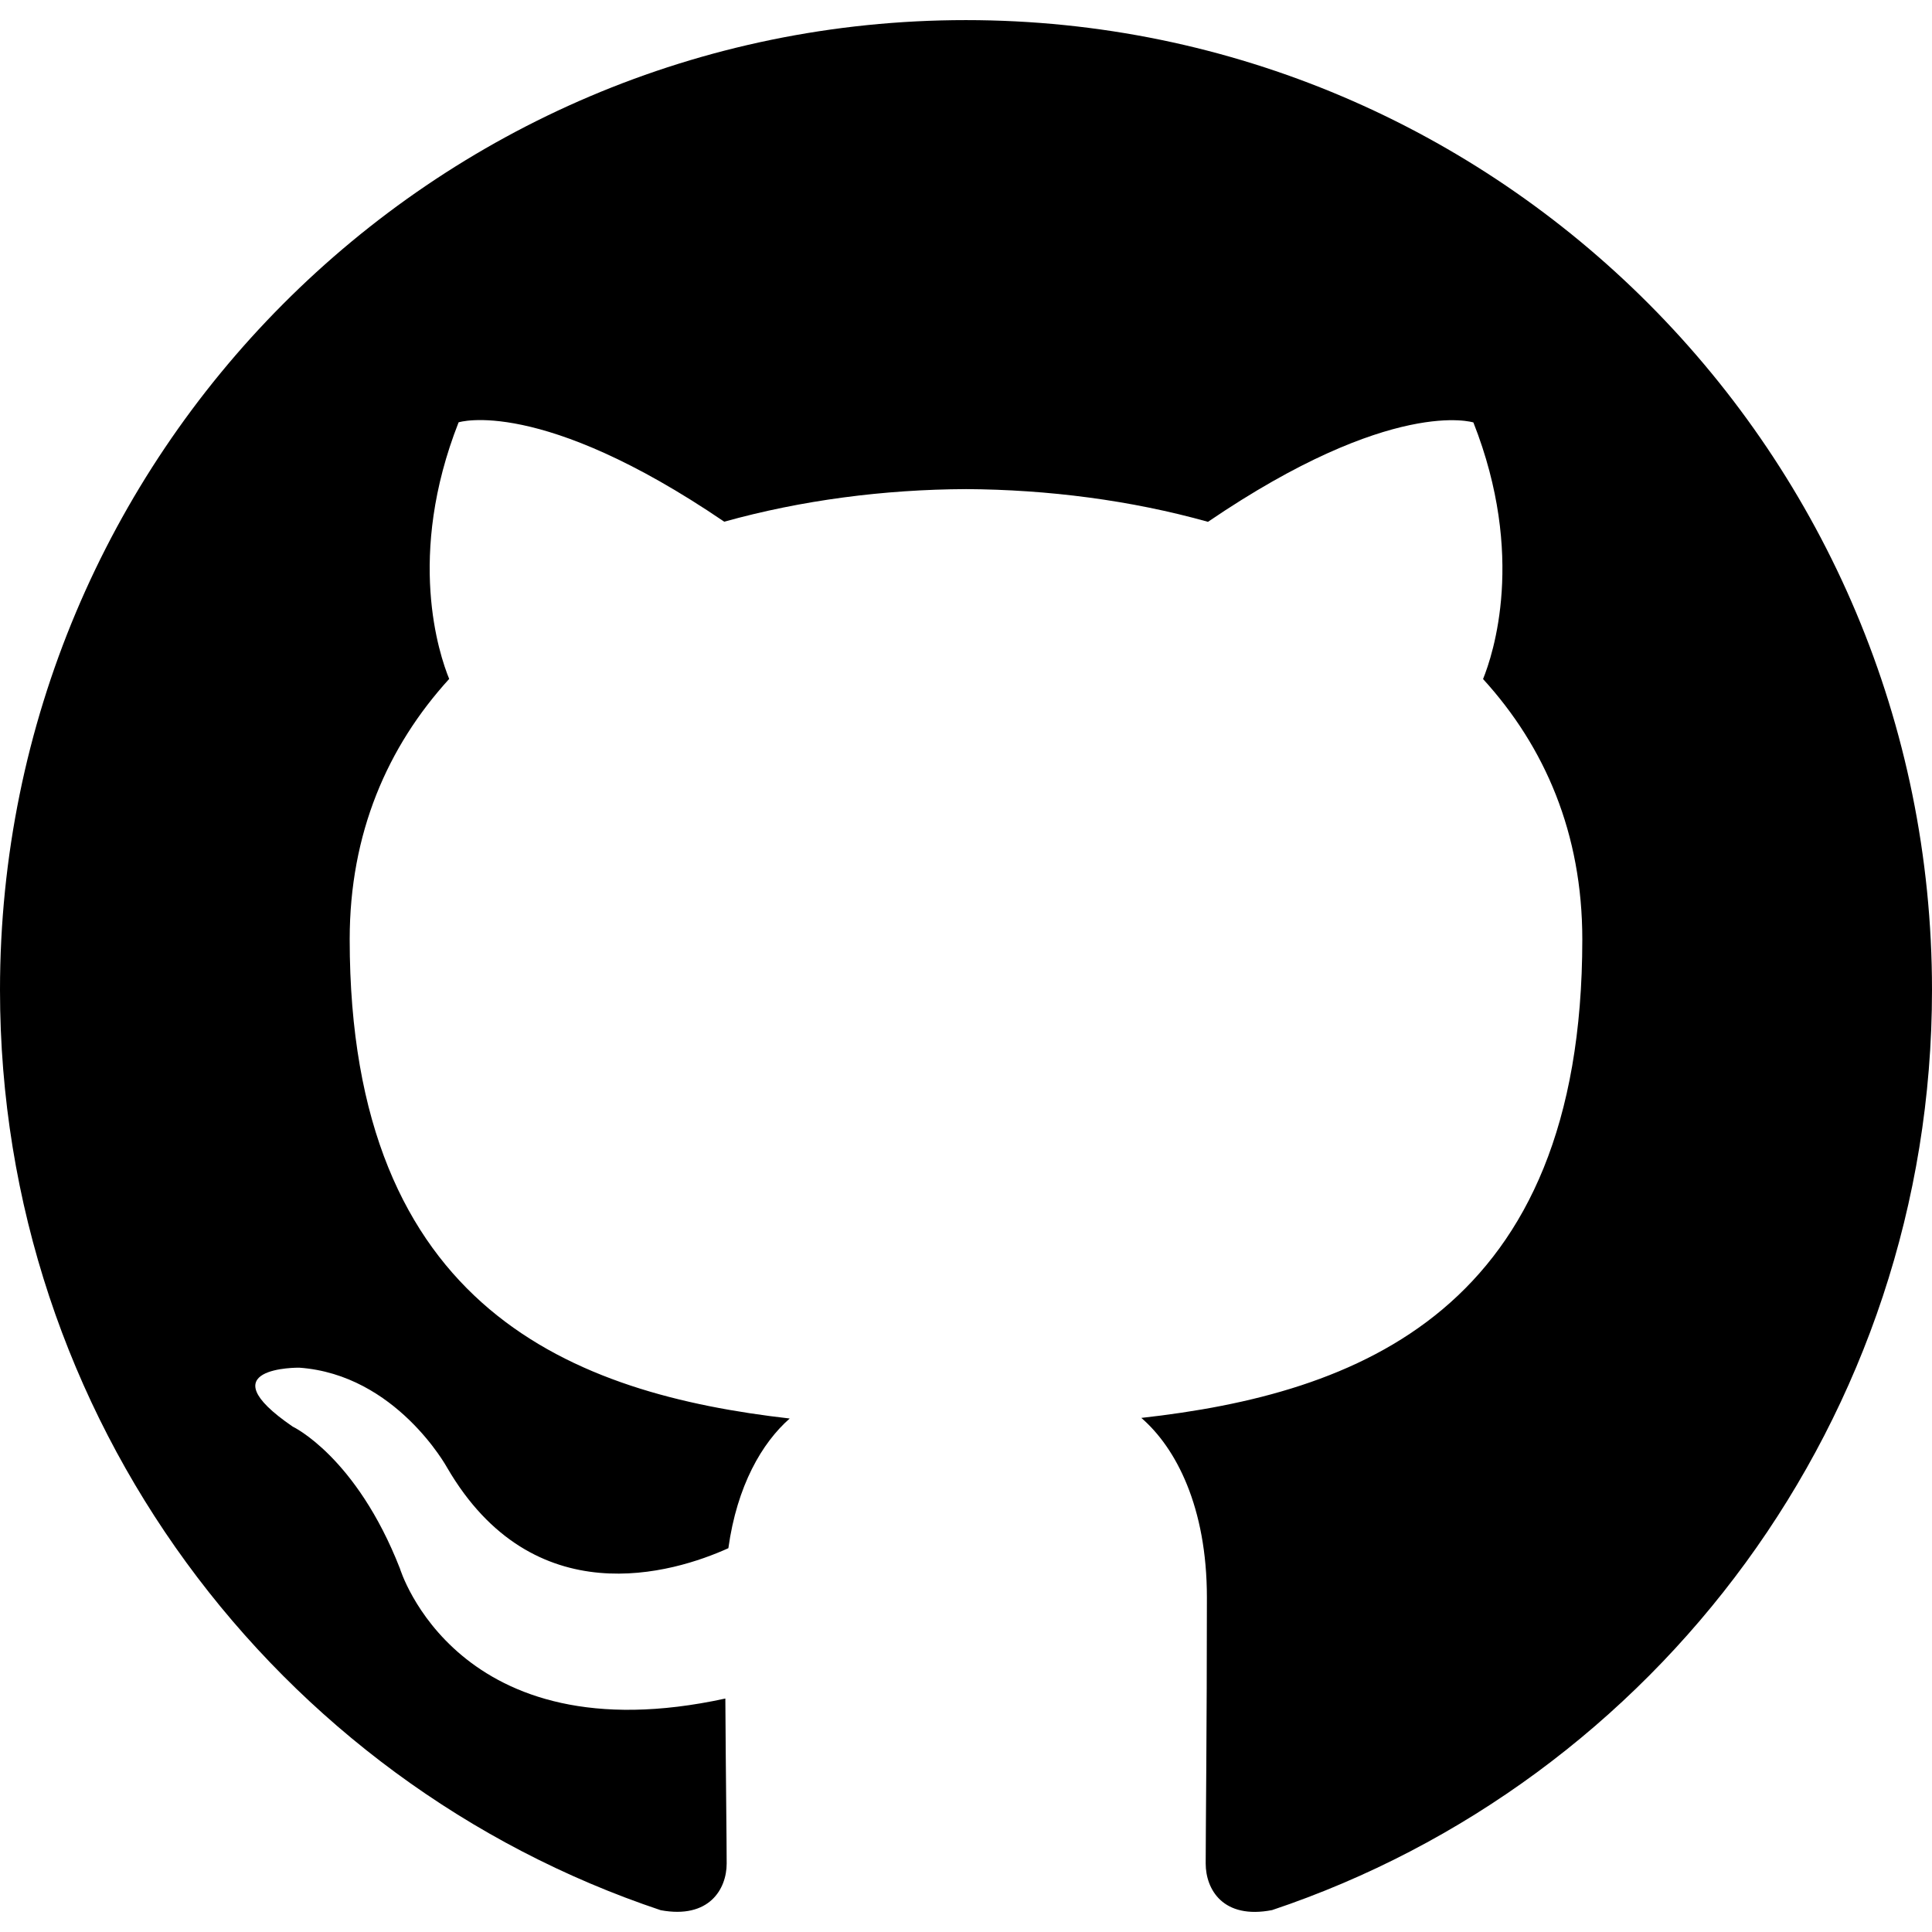
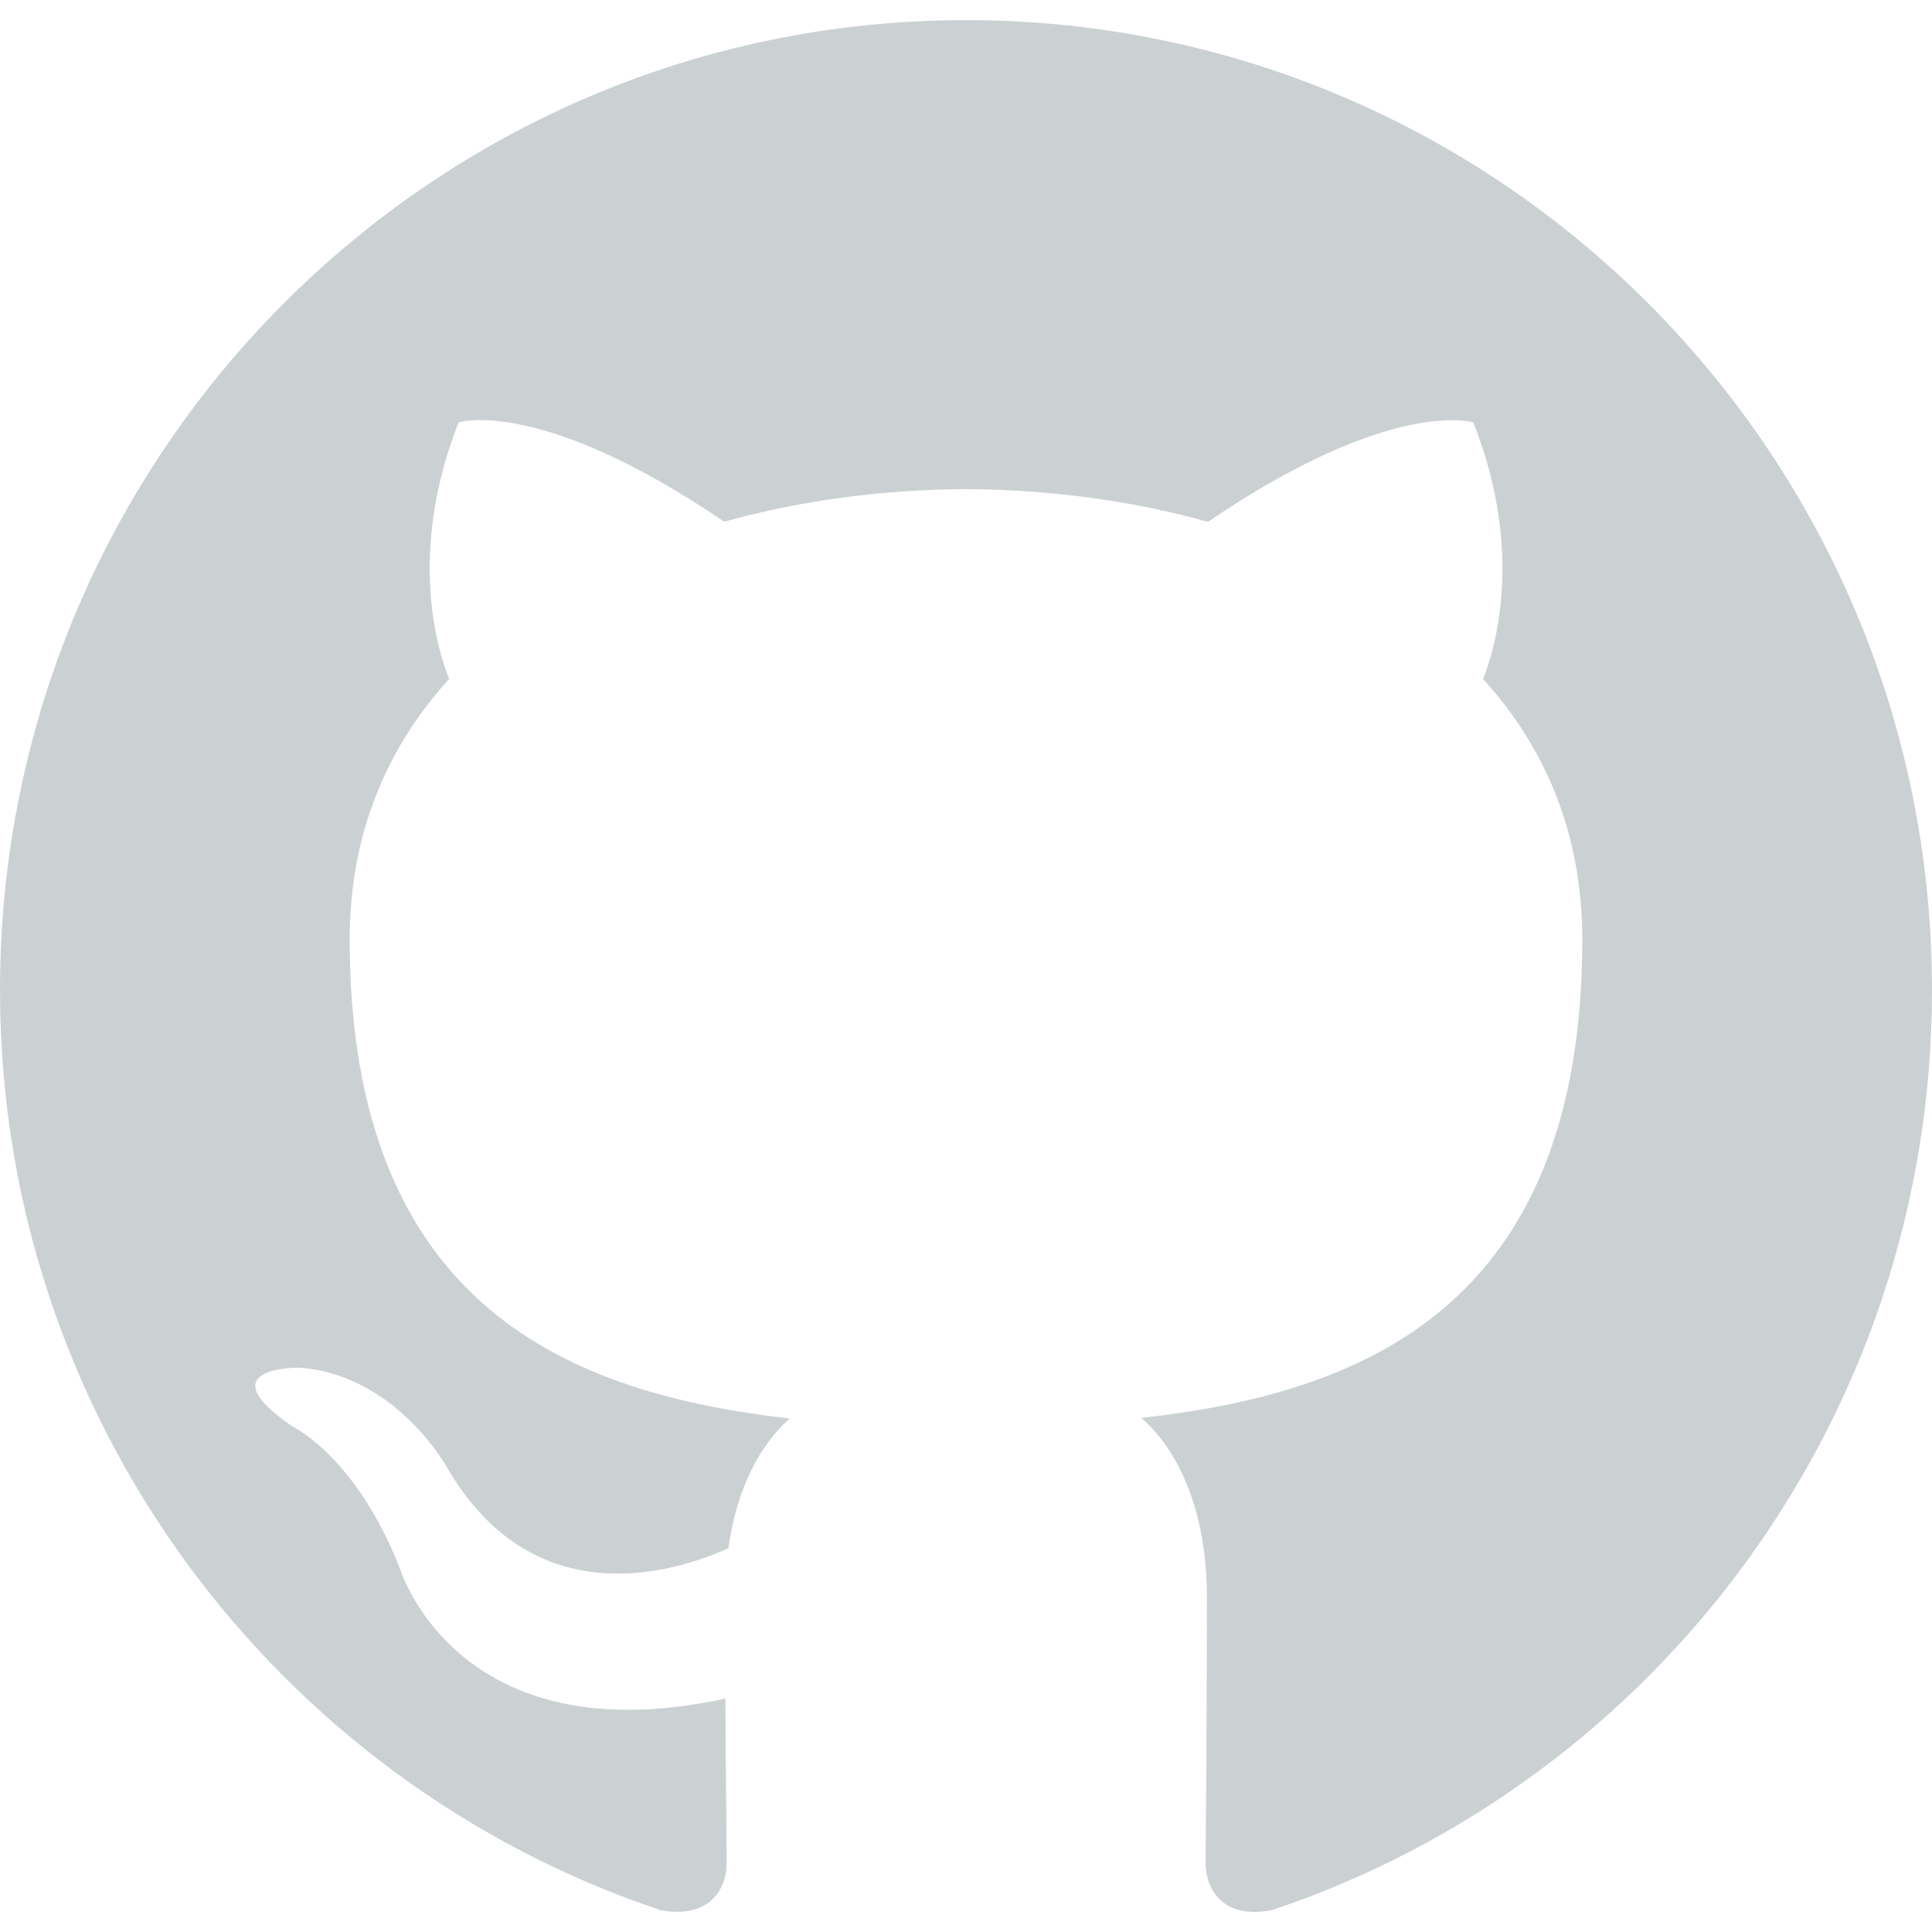
- <svg xmlns="http://www.w3.org/2000/svg" version="1.1" id="Capa_1" x="0px" y="0px" viewBox="0 0 512 512" style="enable-background:new 0 0 512 512;" xml:space="preserve">
-   <g>
-     <g>
-       <path d="M255.968,5.329C114.624,5.329,0,120.401,0,262.353c0,113.536,73.344,209.856,175.104,243.872    c12.8,2.368,17.472-5.568,17.472-12.384c0-6.112-0.224-22.272-0.352-43.712c-71.2,15.52-86.24-34.464-86.24-34.464    c-11.616-29.696-28.416-37.6-28.416-37.6c-23.264-15.936,1.728-15.616,1.728-15.616c25.696,1.824,39.2,26.496,39.2,26.496    c22.848,39.264,59.936,27.936,74.528,21.344c2.304-16.608,8.928-27.936,16.256-34.368    c-56.832-6.496-116.608-28.544-116.608-127.008c0-28.064,9.984-51.008,26.368-68.992c-2.656-6.496-11.424-32.64,2.496-68    c0,0,21.504-6.912,70.4,26.336c20.416-5.696,42.304-8.544,64.096-8.64c21.728,0.128,43.648,2.944,64.096,8.672    c48.864-33.248,70.336-26.336,70.336-26.336c13.952,35.392,5.184,61.504,2.56,68c16.416,17.984,26.304,40.928,26.304,68.992    c0,98.72-59.84,120.448-116.864,126.816c9.184,7.936,17.376,23.616,17.376,47.584c0,34.368-0.32,62.08-0.32,70.496    c0,6.88,4.608,14.88,17.6,12.352C438.72,472.145,512,375.857,512,262.353C512,120.401,397.376,5.329,255.968,5.329z" />
-     </g>
-   </g>
-   <g>
- </g>
-   <g>
- </g>
-   <g>
- </g>
-   <g>
- </g>
-   <g>
- </g>
-   <g>
- </g>
-   <g>
- </g>
-   <g>
- </g>
-   <g>
- </g>
-   <g>
- </g>
-   <g>
- </g>
-   <g>
- </g>
-   <g>
- </g>
-   <g>
- </g>
-   <g>
- </g>
+ <svg xmlns="http://www.w3.org/2000/svg" width="36" height="36" viewBox="0 0 36 36" fill="none">
+   <path d="M17.998 0.375C8.059 0.375 0 8.466 0 18.447C0 26.43 5.157 33.202 12.312 35.594C13.212 35.761 13.54 35.203 13.54 34.723C13.54 34.294 13.525 33.157 13.516 31.65C8.509 32.741 7.452 29.227 7.452 29.227C6.635 27.139 5.454 26.583 5.454 26.583C3.818 25.462 5.575 25.485 5.575 25.485C7.382 25.613 8.332 27.348 8.332 27.348C9.938 30.108 12.546 29.312 13.572 28.849C13.734 27.681 14.2 26.884 14.715 26.432C10.719 25.975 6.516 24.425 6.516 17.502C6.516 15.528 7.218 13.915 8.37 12.651C8.183 12.194 7.567 10.356 8.546 7.87C8.546 7.87 10.057 7.384 13.495 9.721C14.931 9.321 16.47 9.121 18.002 9.114C19.53 9.123 21.071 9.321 22.509 9.724C25.945 7.386 27.454 7.872 27.454 7.872C28.436 10.36 27.819 12.196 27.634 12.653C28.789 13.918 29.484 15.531 29.484 17.504C29.484 24.445 25.276 25.973 21.267 26.421C21.913 26.979 22.489 28.081 22.489 29.767C22.489 32.183 22.466 34.132 22.466 34.723C22.466 35.207 22.79 35.77 23.704 35.592C30.848 33.198 36 26.427 36 18.447C36 8.466 27.941 0.375 17.998 0.375Z" fill="#CBD1D2" />
</svg>
